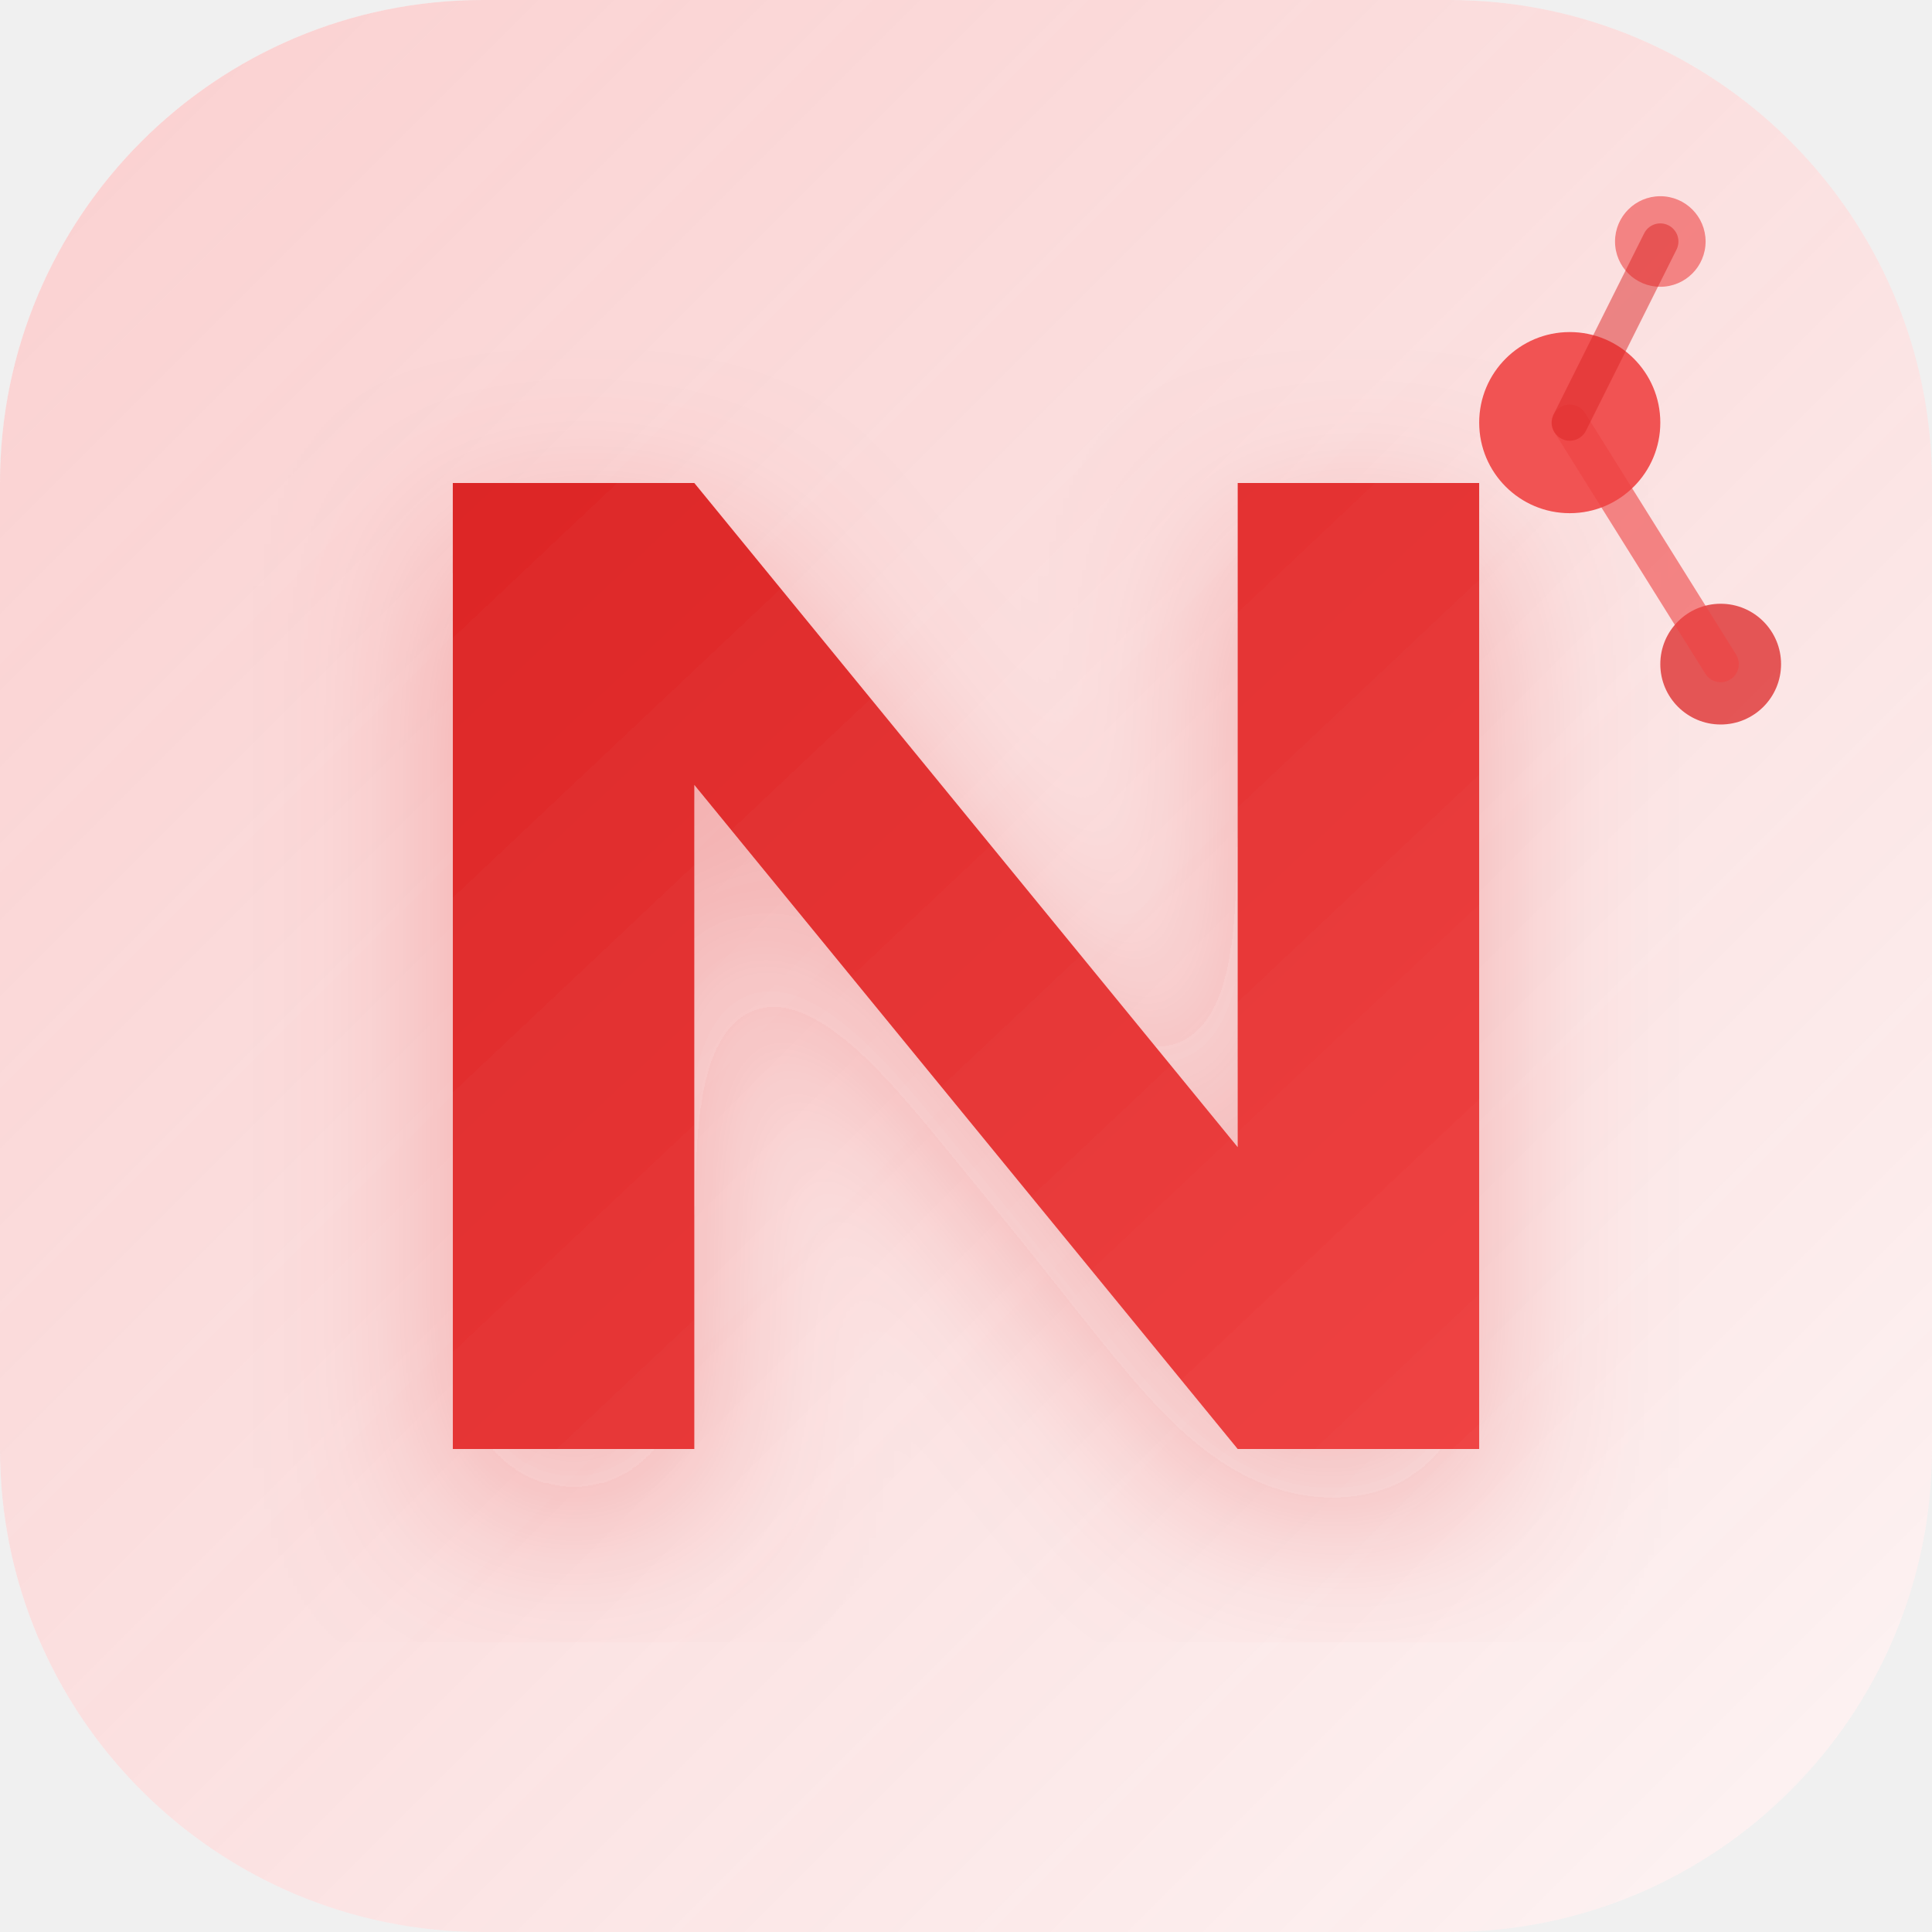
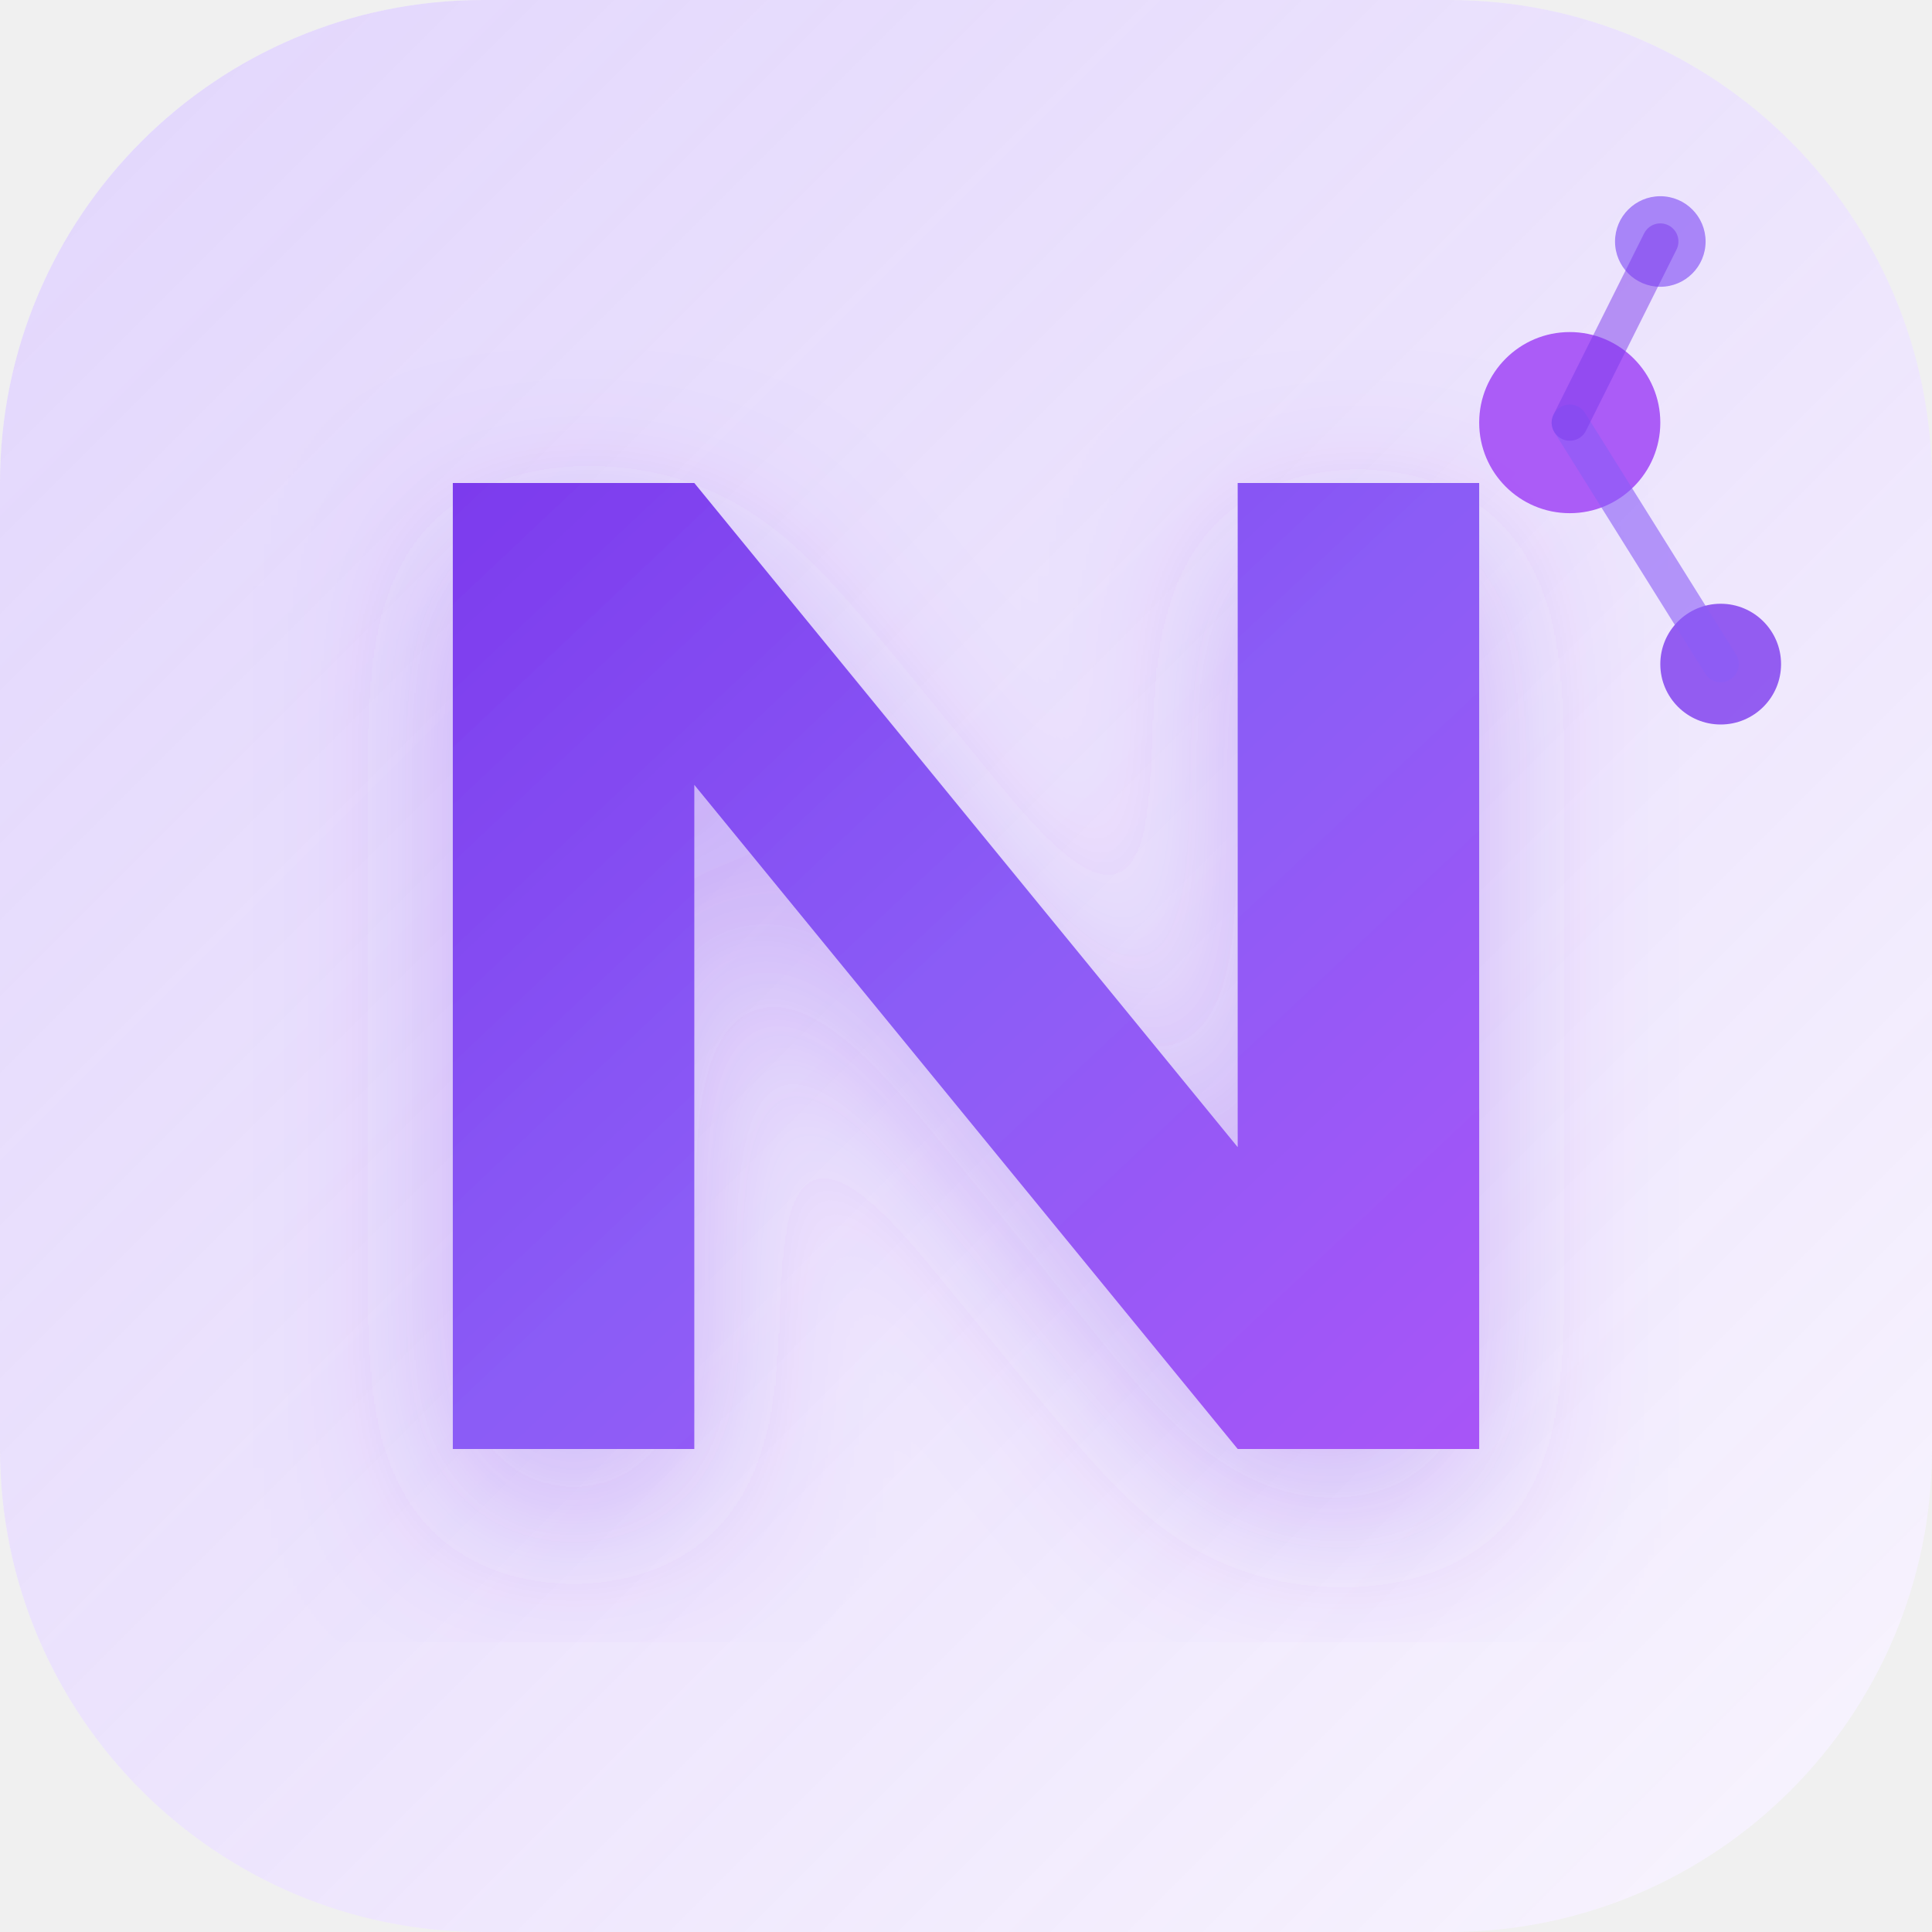
<svg xmlns="http://www.w3.org/2000/svg" viewBox="0 0 64 64" width="64" height="64" fill="none">
  <defs>
    <linearGradient id="grad-main" x1="0%" y1="0%" x2="100%" y2="100%">
-       <stop offset="0%" stop-color="#DC2626" />
-       <stop offset="100%" stop-color="#EF4444" />
+       <stop offset="0%" stop-color="#7C3AED" />
+       <stop offset="50%" stop-color="#8B5CF6" />
+       <stop offset="100%" stop-color="#A855F7" />
    </linearGradient>
    <linearGradient id="grad-glow" x1="0%" y1="0%" x2="100%" y2="100%">
-       <stop offset="0%" stop-color="#EF4444" stop-opacity="0.25" />
-       <stop offset="100%" stop-color="#DC2626" stop-opacity="0.05" />
+       <stop offset="0%" stop-color="#8B5CF6" stop-opacity="0.25" />
+       <stop offset="100%" stop-color="#7C3AED" stop-opacity="0.05" />
    </linearGradient>
    <filter id="shadow" x="-20%" y="-20%" width="140%" height="140%">
-       <feDropShadow dx="0" dy="2" stdDeviation="3" flood-color="#DC2626" flood-opacity="0.25" />
+       <feDropShadow dx="0" dy="2" stdDeviation="3" flood-color="#7C3AED" flood-opacity="0.3" />
    </filter>
  </defs>
-   <rect width="64" height="64" rx="16" fill="white" />
+   <rect width="64" height="64" rx="16" fill="#FFFFFF" />
  <rect width="64" height="64" rx="16" fill="url(#grad-glow)" />
  <g filter="url(#shadow)">
    <path d="M15 48 V16 H23 L41 38 V16 H49 V48 H41 L23 26 V48 Z" fill="url(#grad-main)" />
  </g>
-   <circle cx="52" cy="14" r="3" fill="#EF4444" opacity="0.9" />
-   <circle cx="57" cy="22" r="2" fill="#DC2626" opacity="0.75" />
-   <circle cx="55" cy="8" r="1.5" fill="#EF4444" opacity="0.6" />
-   <line x1="52" y1="14" x2="57" y2="22" stroke="#EF4444" stroke-width="1.2" stroke-opacity="0.6" stroke-linecap="round" />
-   <line x1="52" y1="14" x2="55" y2="8" stroke="#DC2626" stroke-width="1.2" stroke-opacity="0.5" stroke-linecap="round" />
+   <circle cx="52" cy="14" r="3" fill="#A855F7" opacity="0.95" />
+   <circle cx="57" cy="22" r="2" fill="#7C3AED" opacity="0.8" />
+   <circle cx="55" cy="8" r="1.5" fill="#8B5CF6" opacity="0.7" />
+   <line x1="52" y1="14" x2="57" y2="22" stroke="#8B5CF6" stroke-width="1.2" stroke-opacity="0.6" stroke-linecap="round" />
+   <line x1="52" y1="14" x2="55" y2="8" stroke="#7C3AED" stroke-width="1.2" stroke-opacity="0.5" stroke-linecap="round" />
</svg>
